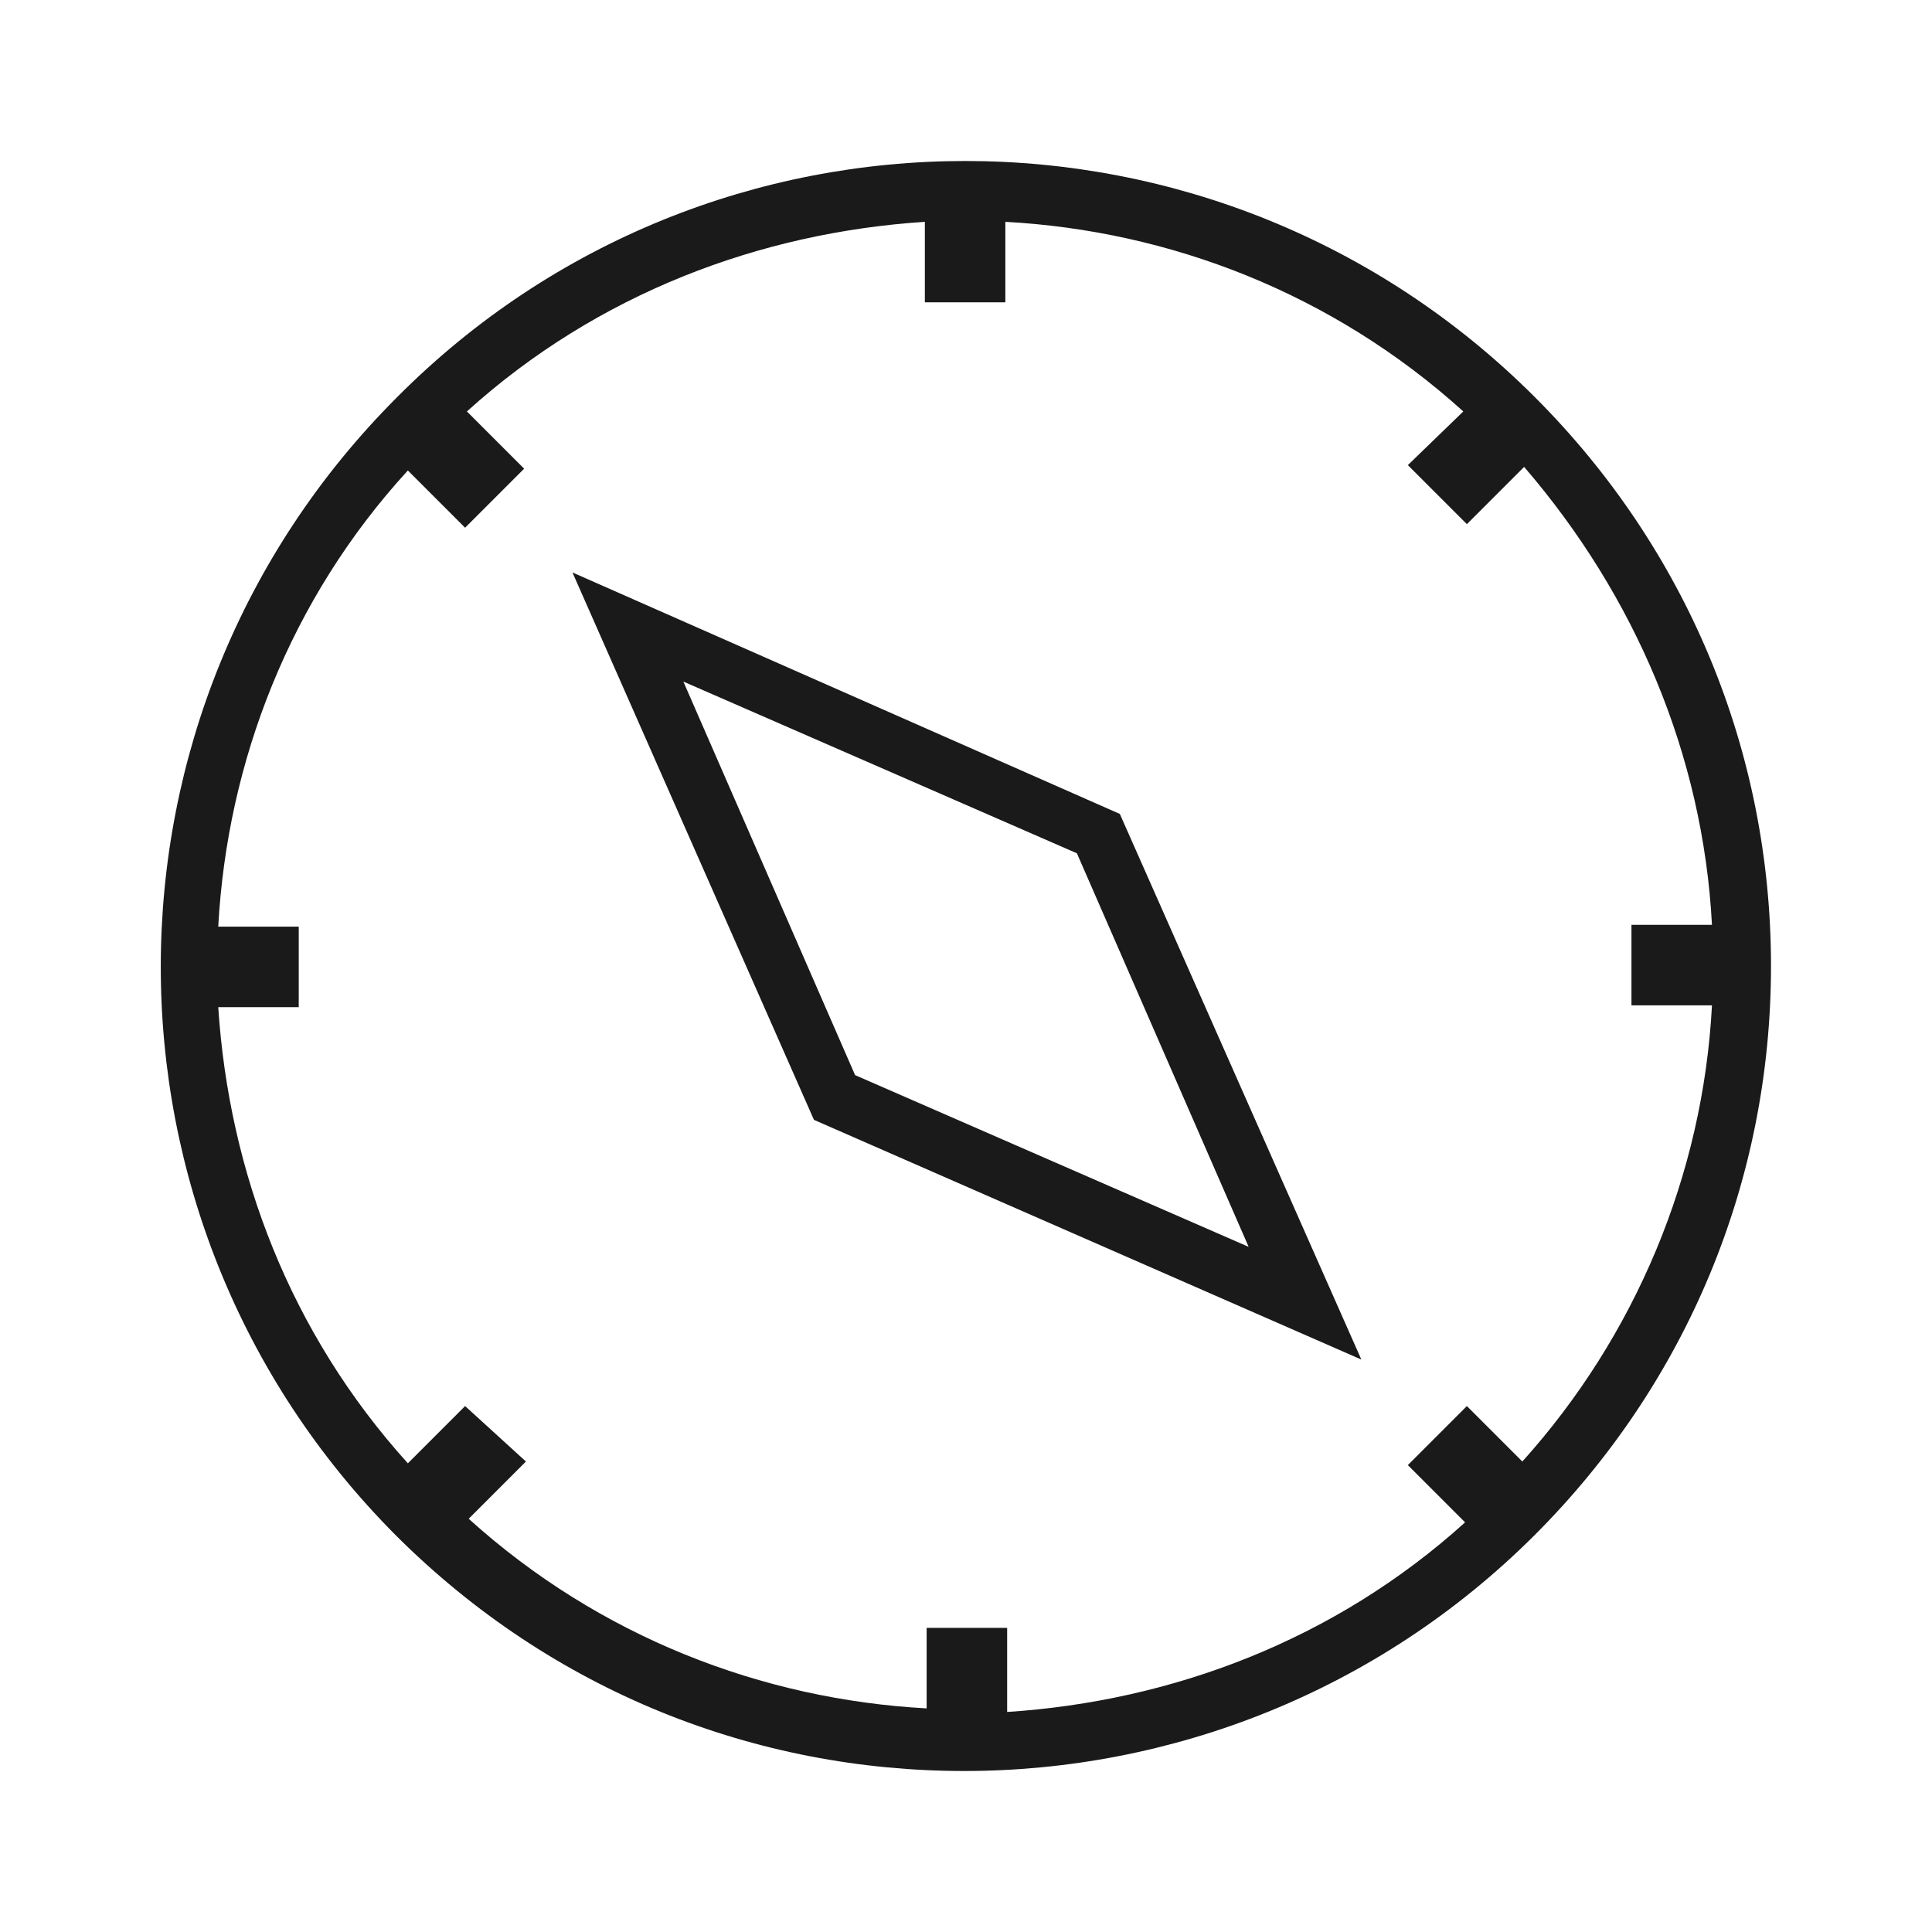
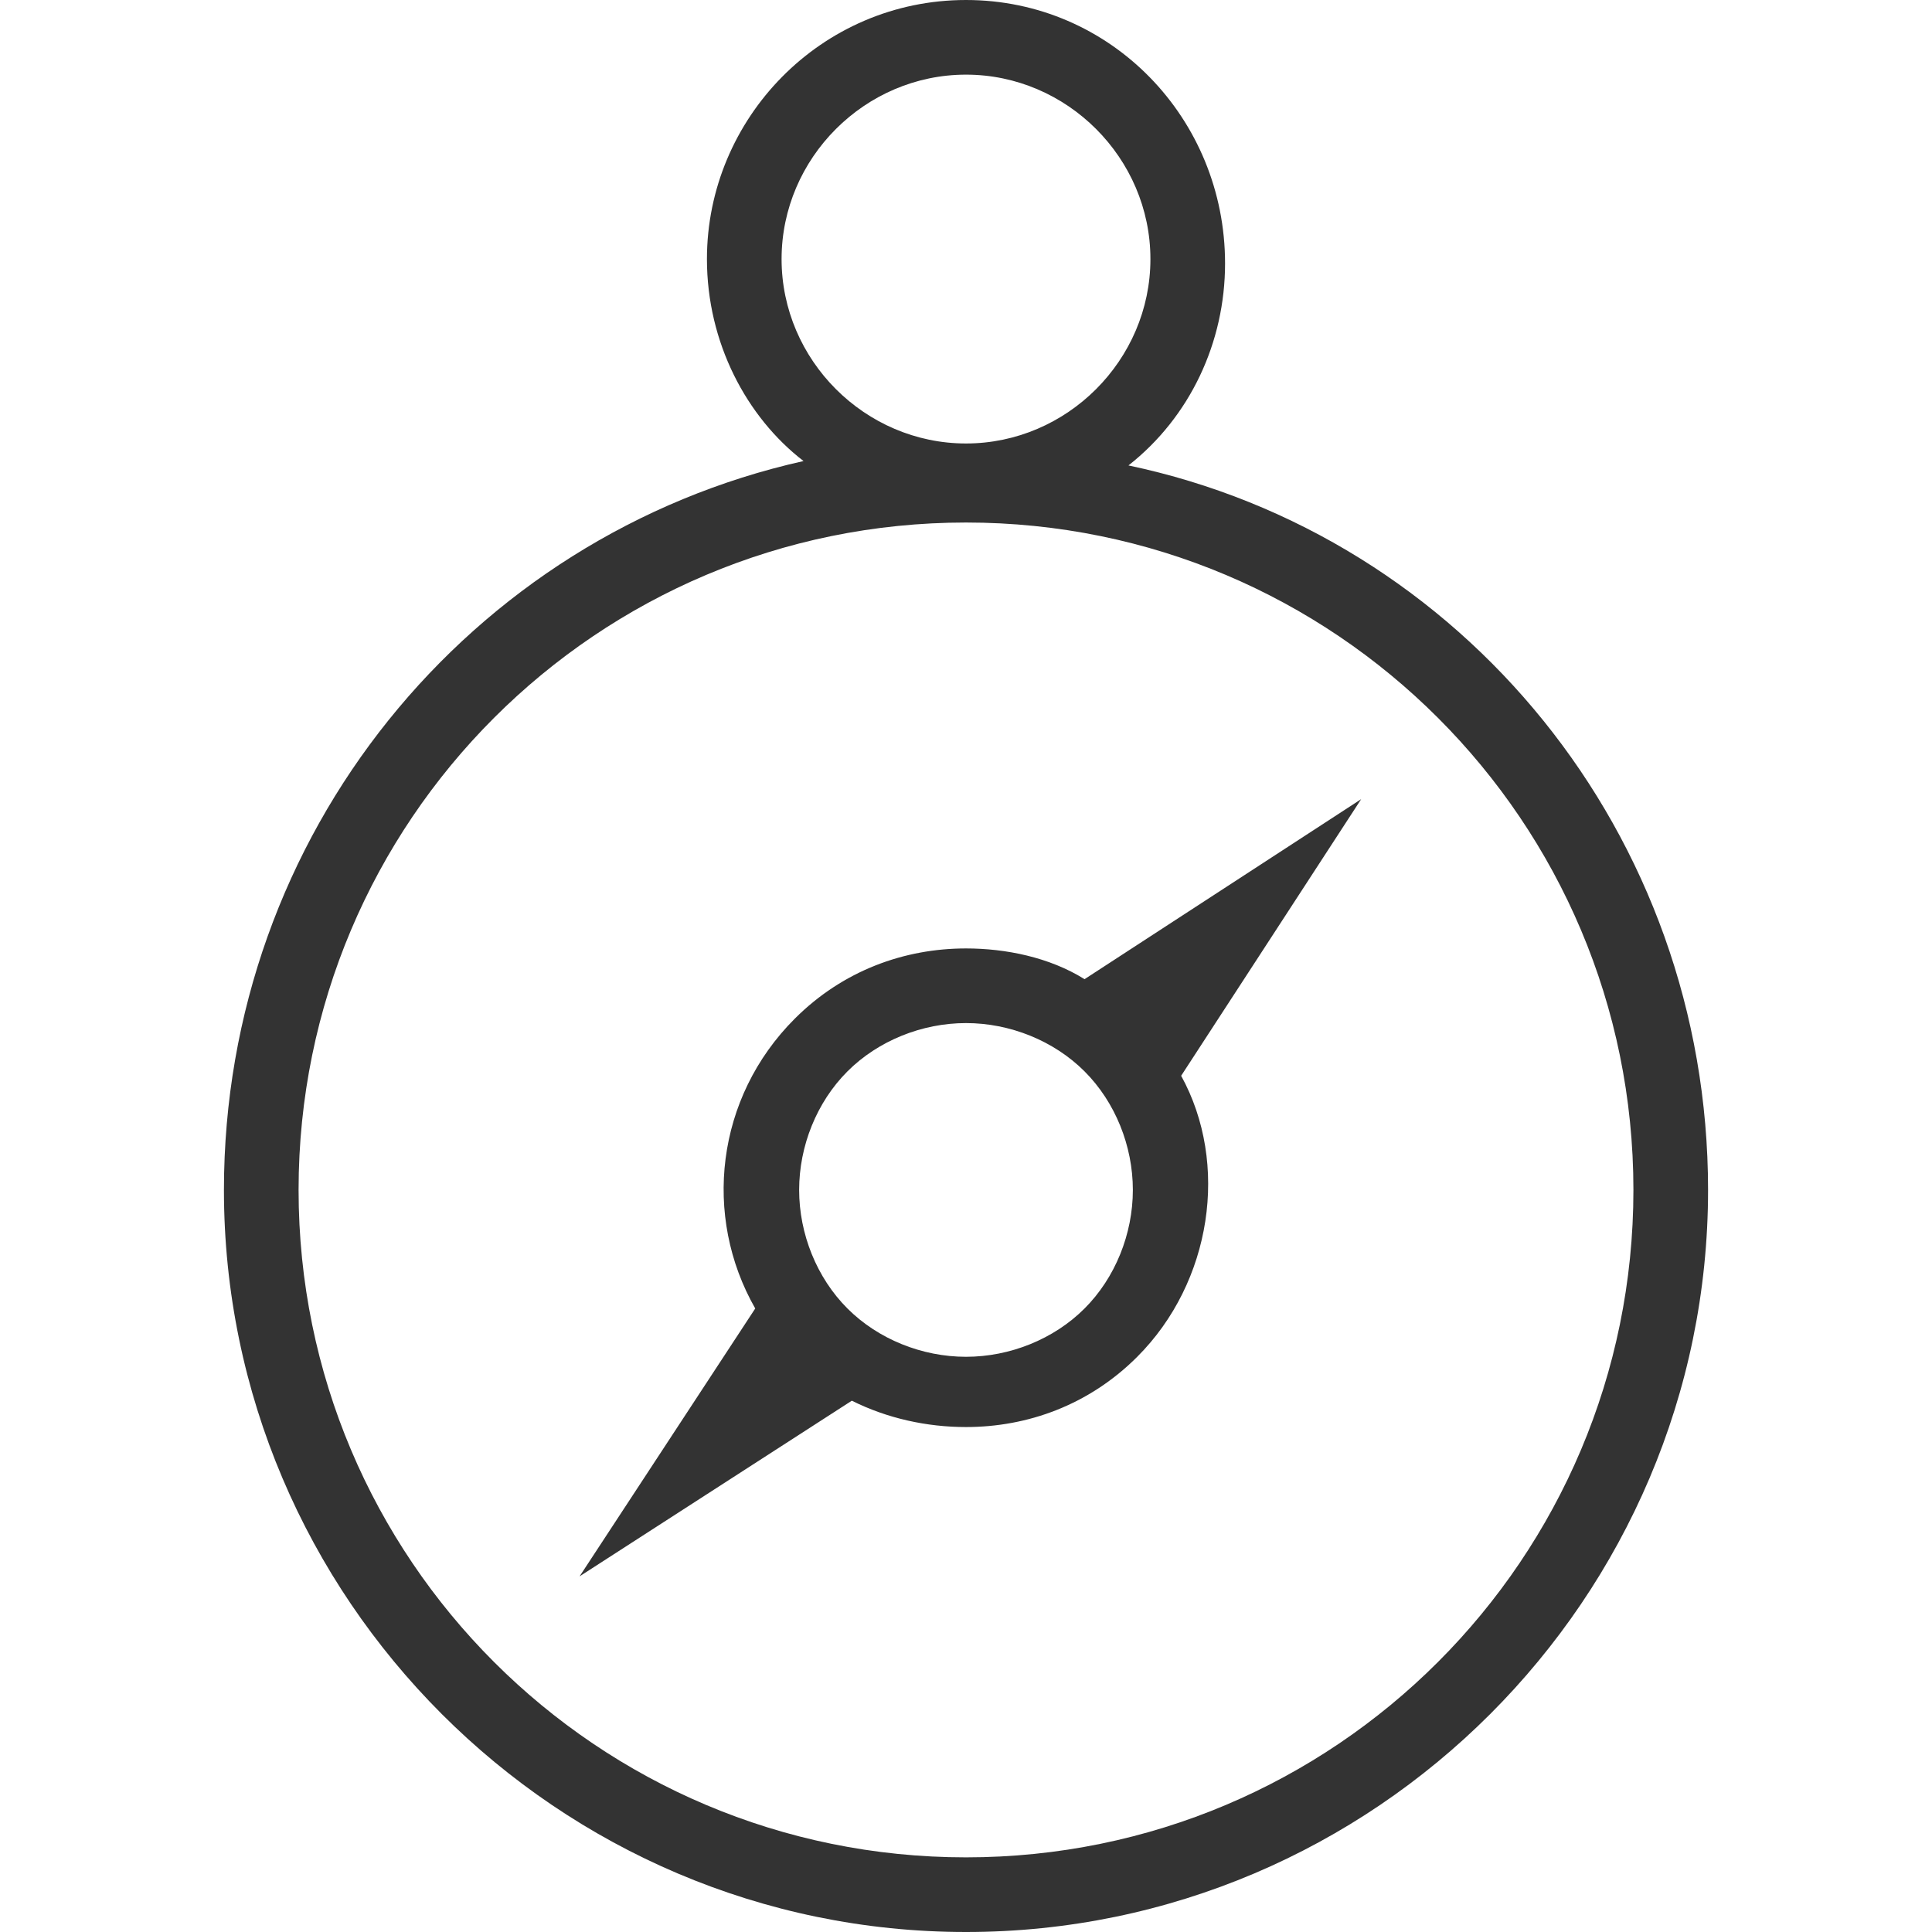
- <svg xmlns="http://www.w3.org/2000/svg" version="1.1" id="Слой_1" x="0px" y="0px" viewBox="0 0 108 108" style="enable-background:new 0 0 108 108;" xml:space="preserve">
+ <svg xmlns="http://www.w3.org/2000/svg" version="1.1" id="Слой_1" x="0px" y="0px" viewBox="0 0 44 44" style="enable-background:new 0 0 44 44;" xml:space="preserve">
  <style type="text/css">
- 	.st0{fill:#1A1A1A;}
+ 	.st0{fill:#333333;}
</style>
-   <g>
-     <path class="st0" d="M22.1,85.8C30.9,94.6,42.3,99,53.9,99c11.5,0,23.1-4.4,31.9-13.2C94.3,77.3,99,66,99,54s-4.7-23.3-13.2-31.8   c-17.6-17.6-46.1-17.6-63.6,0C4.6,39.8,4.6,68.2,22.1,85.8z M95.7,51.7h-4.5v4.5h4.5c-0.5,9.5-4.3,18.5-10.6,25.5L82,78.6l-3.3,3.3   l3.2,3.2c-7.3,6.6-16.4,10-25.6,10.6V91h-4.5v4.5c-9.2-0.5-18.3-4-25.6-10.6l3.2-3.2L26,78.6l-3.2,3.2c-6.6-7.3-10-16.3-10.6-25.5   h4.5v-4.5h-4.5c0.5-9.2,4-18.3,10.6-25.5l3.2,3.2l3.3-3.3l-3.2-3.2c7.3-6.6,16.4-10,25.6-10.6v4.5h4.5v-4.5   c9.2,0.5,18.3,4,25.6,10.6L78.7,26l3.3,3.3l3.2-3.2C91.4,33.3,95.2,42.2,95.7,51.7z M32,32l13.5,30.6l30.6,13.4L62.6,45.5L32,32z    M47.8,60.1l-9.6-22l22,9.6l9.6,22L47.8,60.1z" />
-   </g>
+   <path class="st0" d="M25.7,10.6c1.4-1.1,2.2-2.8,2.2-4.6C27.9,2.7,25.3,0,22,0s-5.9,2.7-5.9,5.9c0,1.9,0.9,3.6,2.2,4.6  C10.7,12.2,5.1,19,5.1,27.1C5.1,36.4,12.7,44,22,44c9.3,0,16.9-7.6,16.9-16.9C38.9,19,33.3,12.2,25.7,10.6z M17.8,5.9  c0-2.3,1.9-4.2,4.2-4.2c2.3,0,4.2,1.9,4.2,4.2c0,2.3-1.9,4.2-4.2,4.2c0,0,0,0,0,0c0,0,0,0,0,0C19.7,10.1,17.8,8.2,17.8,5.9z   M22,42.3c-8.4,0-15.2-6.8-15.2-15.2c0-8.4,6.8-15.2,15.2-15.2c0,0,0,0,0,0c0,0,0,0,0,0c8.4,0,15.2,6.8,15.2,15.2  C37.2,35.5,30.4,42.3,22,42.3z M24.7,22.3c-0.8-0.5-1.8-0.7-2.7-0.7c-1.4,0-2.8,0.5-3.9,1.6c-1.8,1.8-2.1,4.5-0.9,6.6l-4,6.1l6.2-4  c0.8,0.4,1.7,0.6,2.6,0.6c1.4,0,2.8-0.5,3.9-1.6c1.7-1.7,2.1-4.4,1-6.4l4.1-6.3L24.7,22.3z M24.7,29.8C24,30.5,23,30.9,22,30.9  c-1,0-2-0.4-2.7-1.1c-0.7-0.7-1.1-1.7-1.1-2.7c0-1,0.4-2,1.1-2.7c0.7-0.7,1.7-1.1,2.7-1.1c1,0,2,0.4,2.7,1.1  c0.7,0.7,1.1,1.7,1.1,2.7C25.8,28.1,25.4,29.1,24.7,29.8z" />
</svg>
